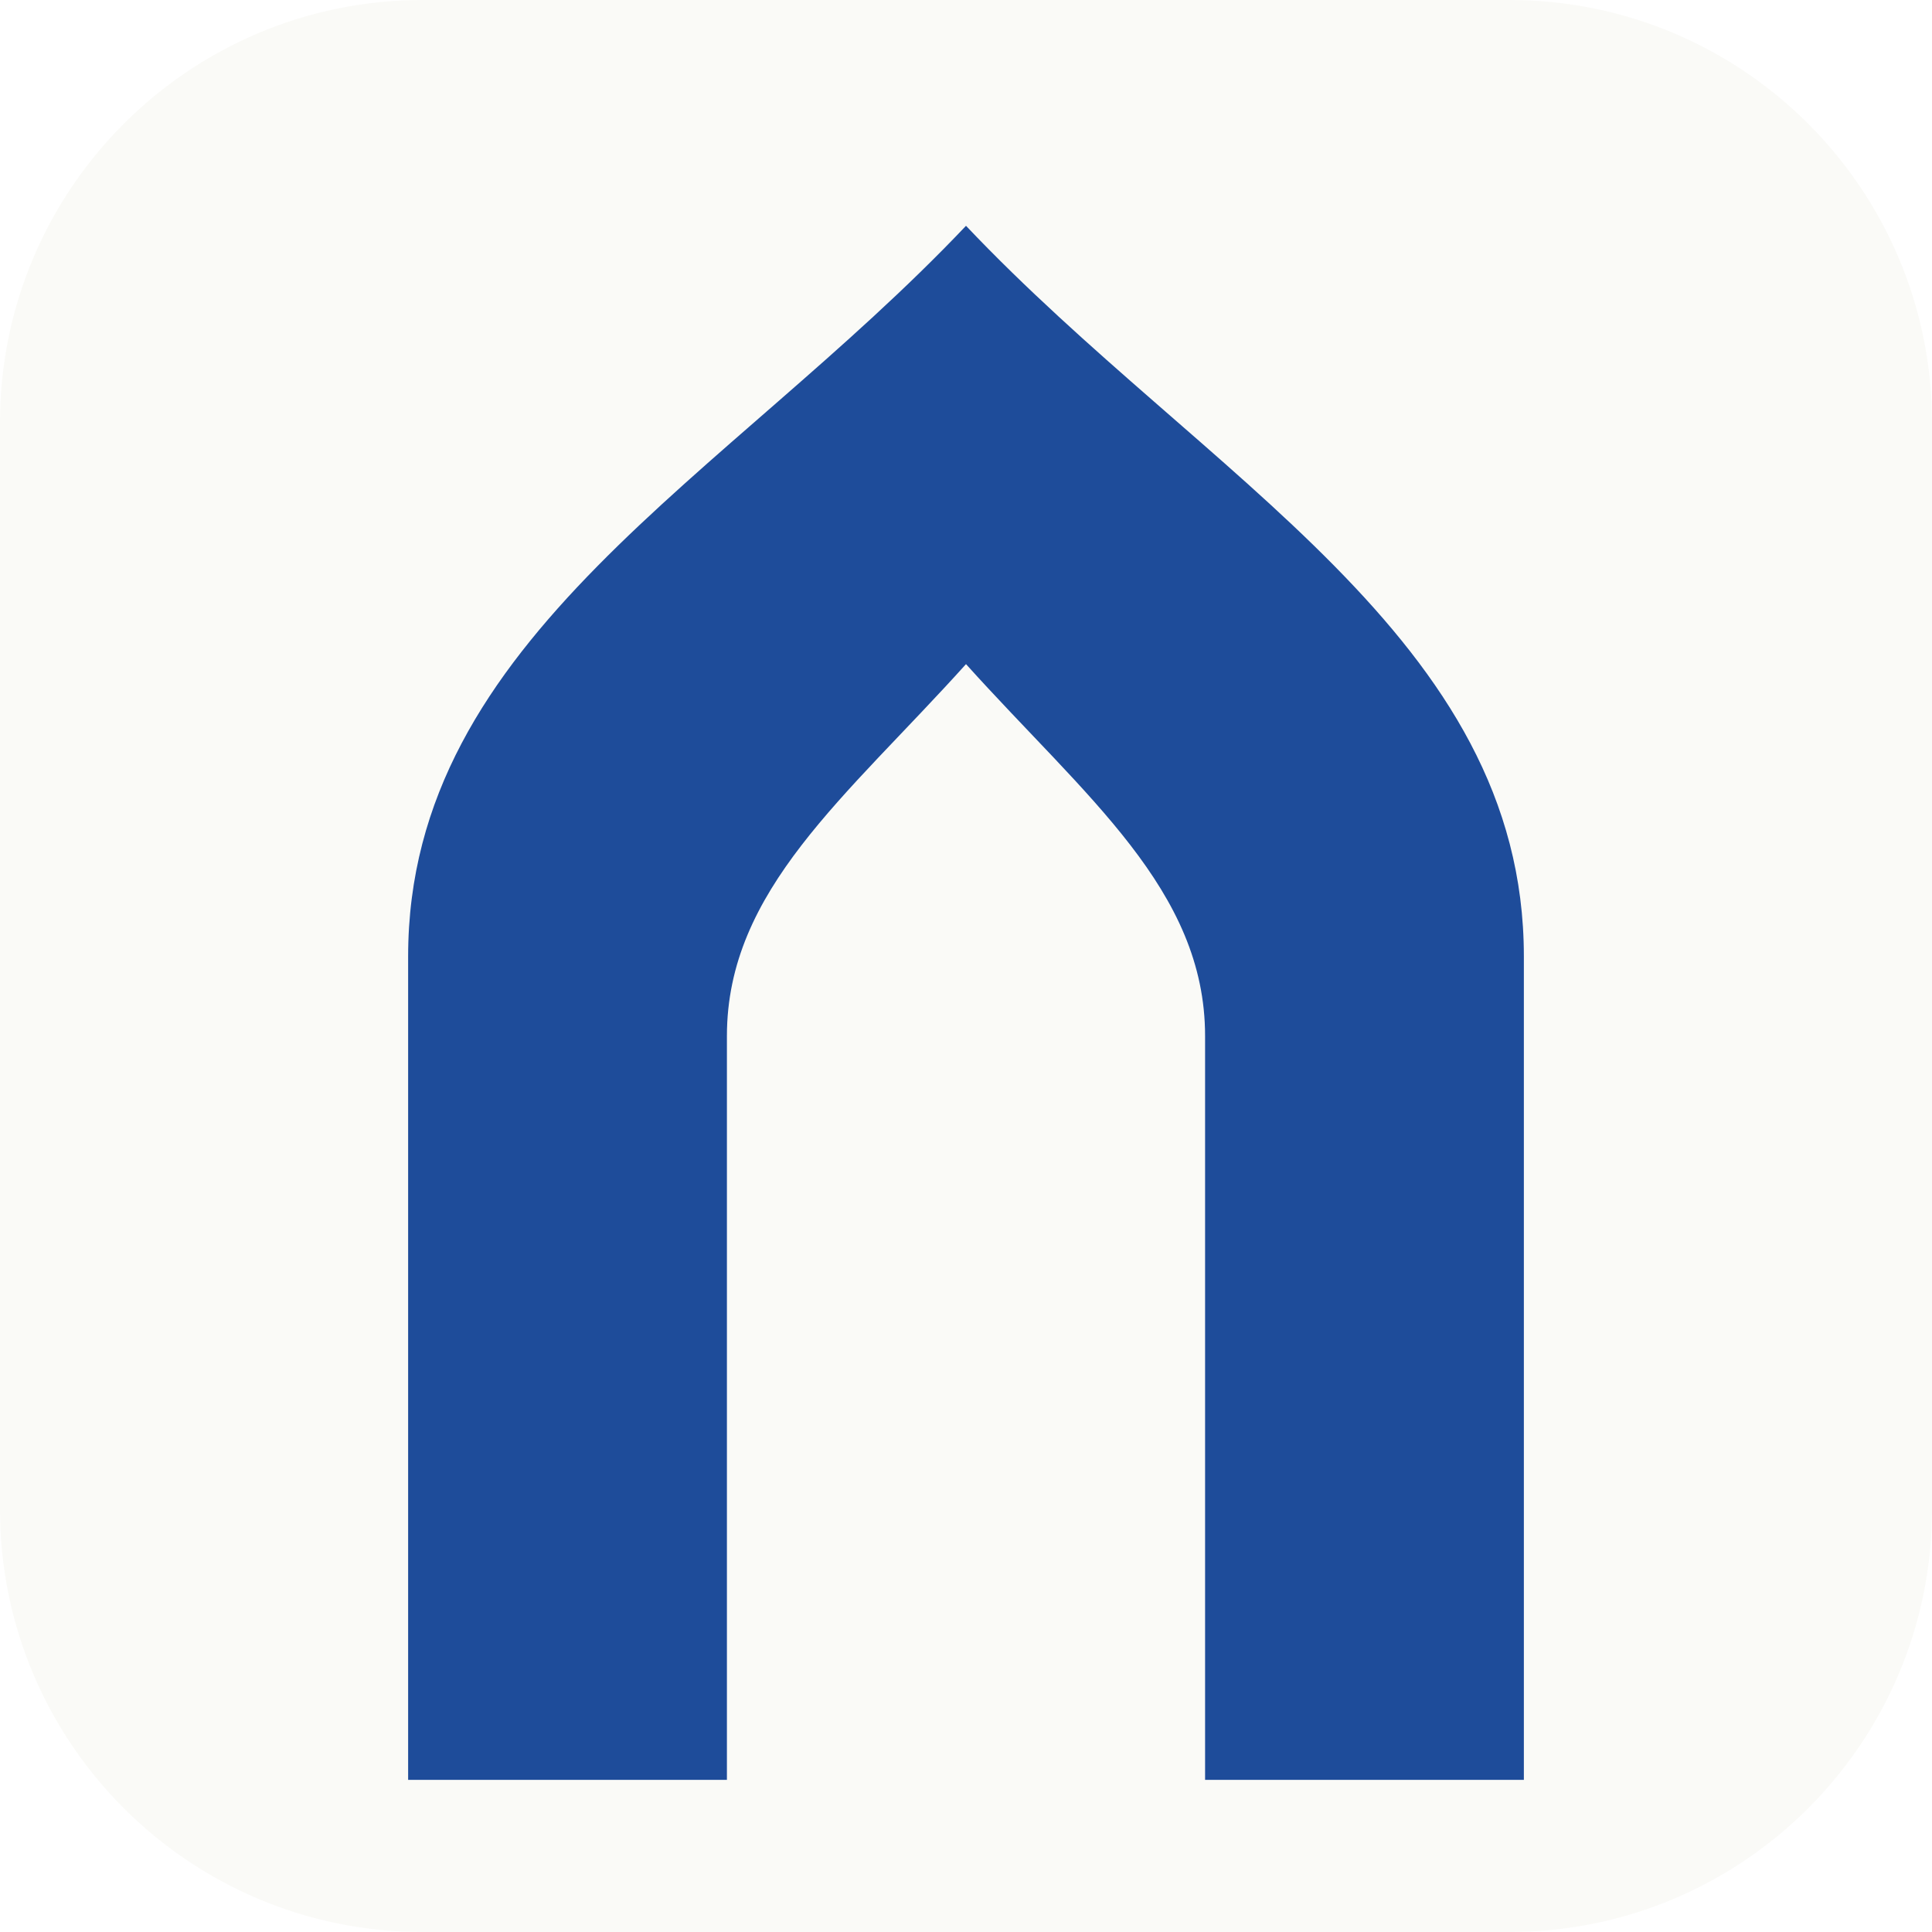
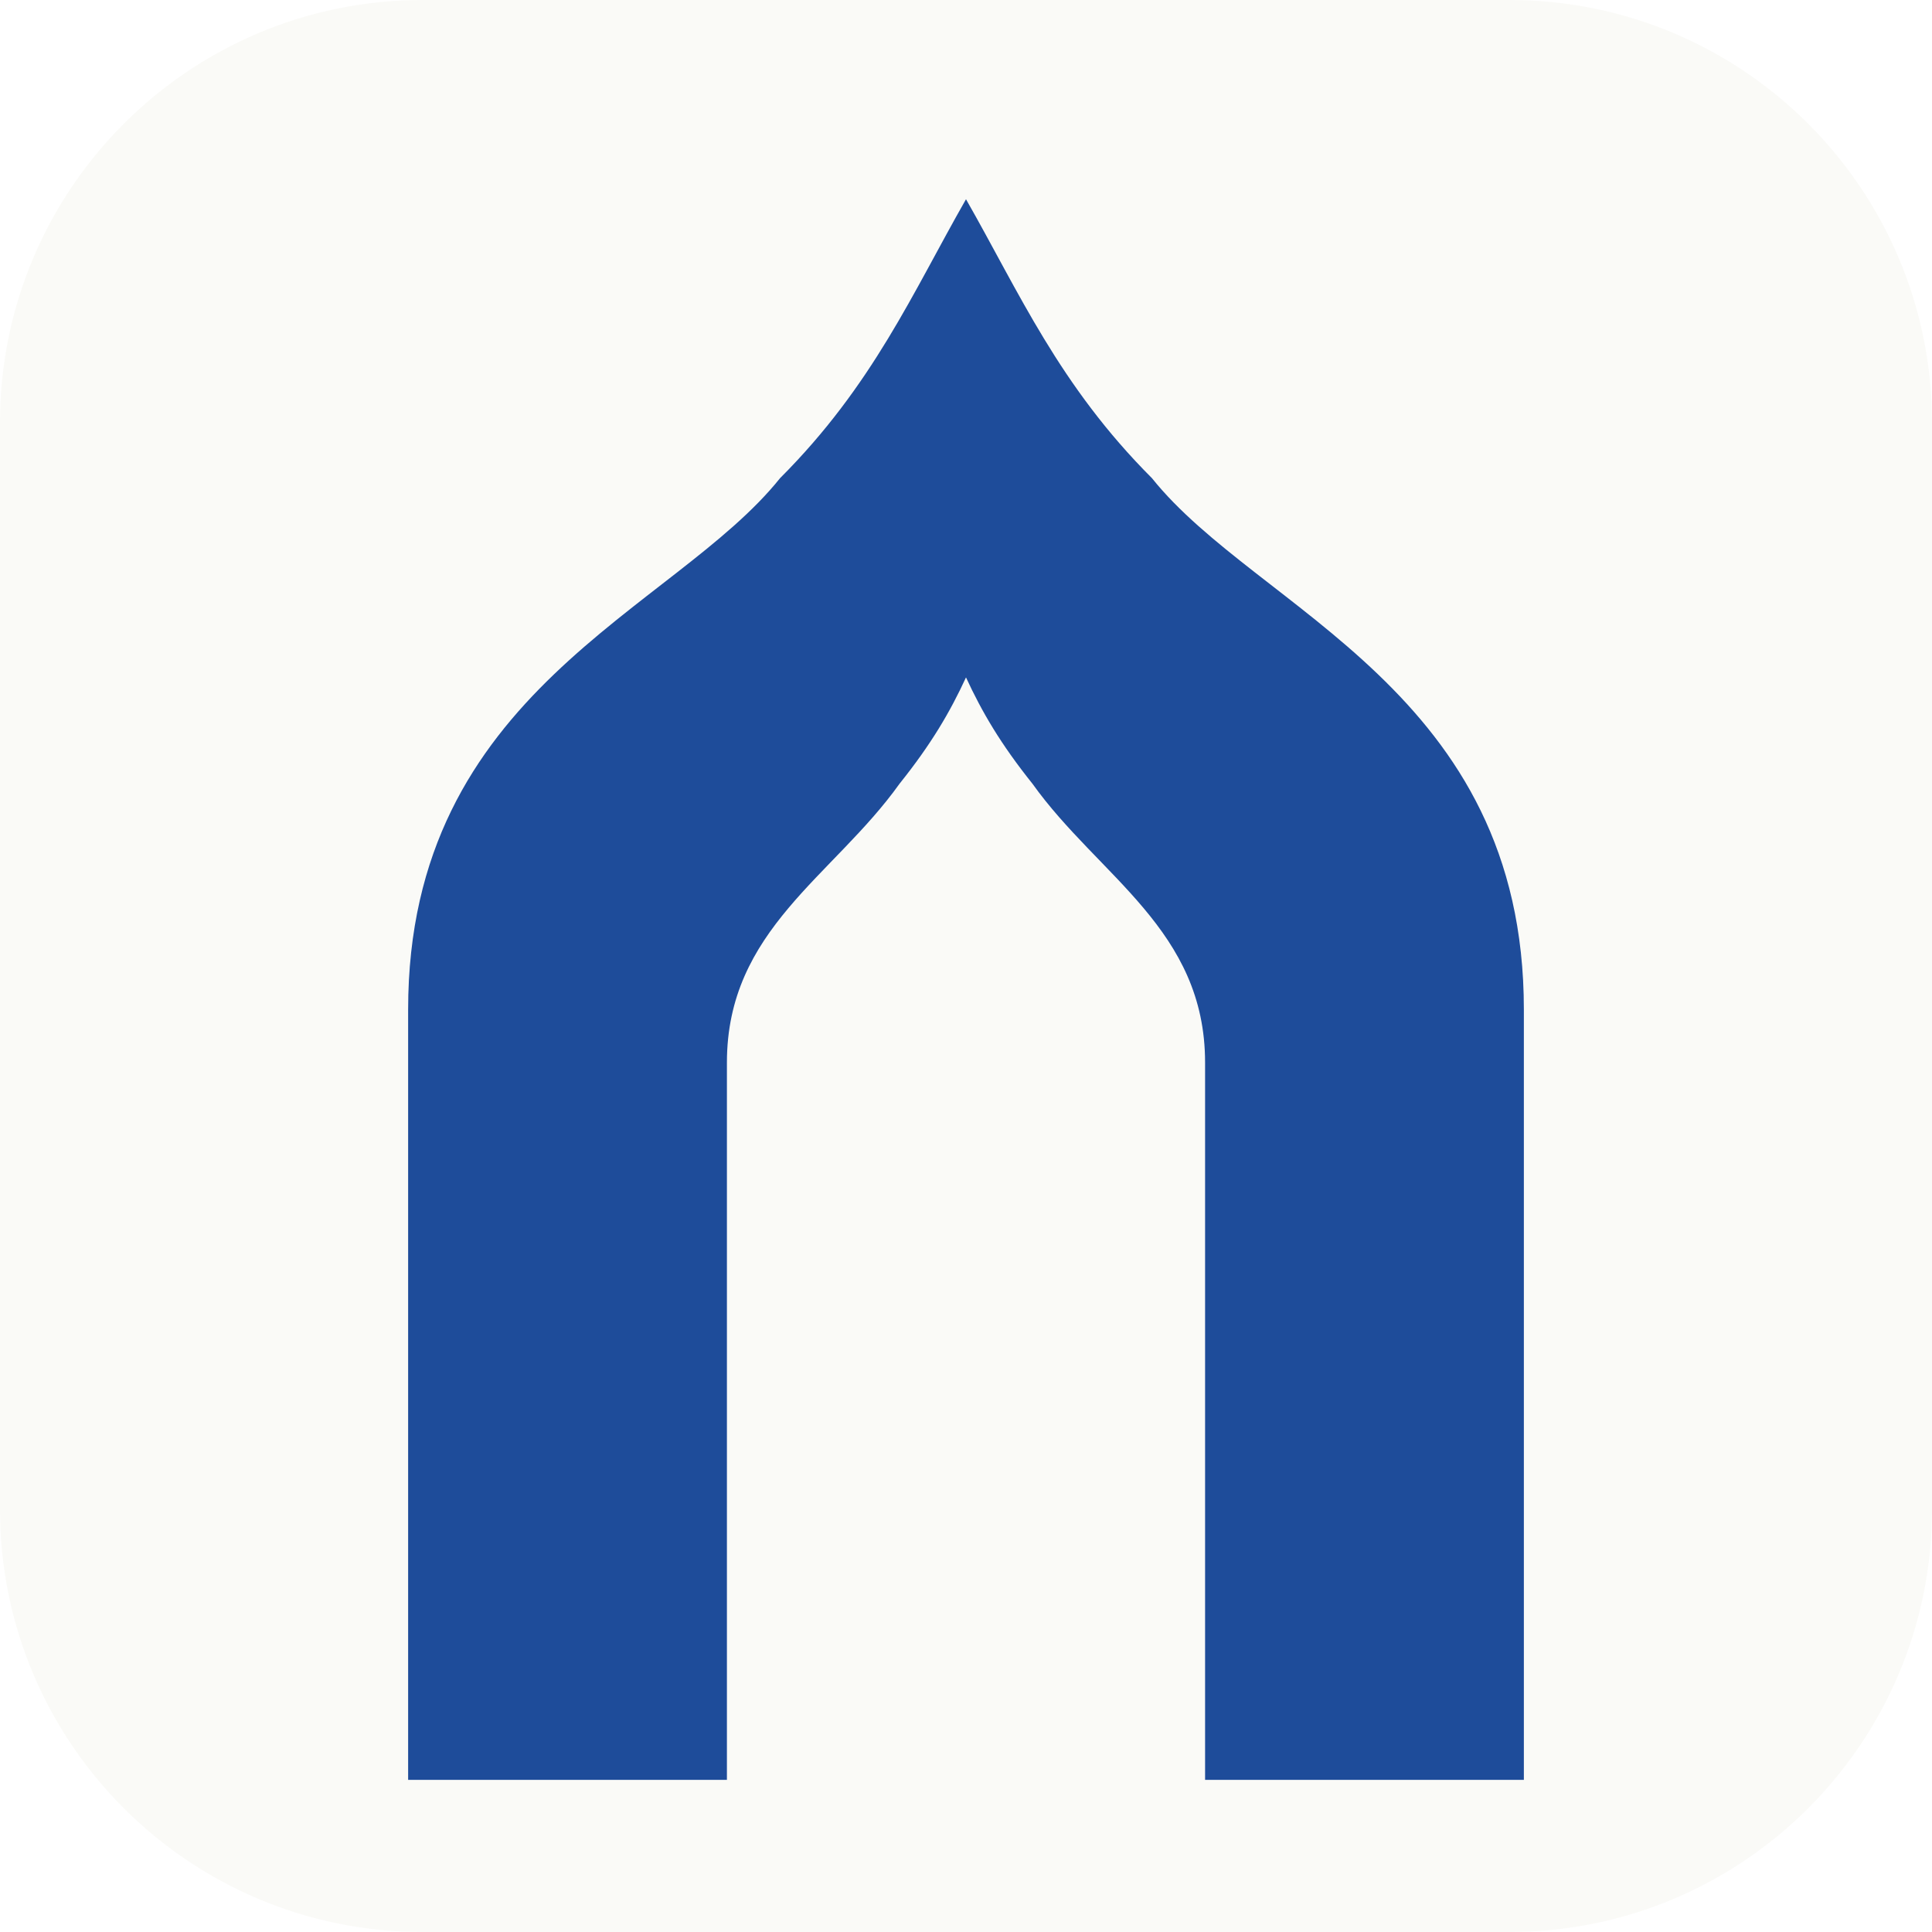
<svg xmlns="http://www.w3.org/2000/svg" viewBox="0 0 64 64">
  <rect width="64" height="64" rx="14" fill="#FAFAF7" />
-   <path fill="#1E4C9A" transform="translate(32 33) scale(0.88) translate(-32 -31.5)" d="M11 61 V30 C11 18 23 12 32 2.5 C41 12 53 18 53 30 V61 H41 V33 C41 27.5 36.5 24 32 19 C27.5 24 23 27.5 23 33 V61 Z" />
+   <path fill="#1E4C9A" transform="translate(32 33) scale(0.88) translate(-32 -31.5)" d="M11 61 V32 C11 20 21 17 25 12 C28.5 8.5 30 5 32 1.5 C34 5 35.5 8.5 39 12 C43 17 53 20 53 32 V61 H41 V34 C41 29 37 27 34.5 23.5 C33.3 22 32.6 20.8 32 19.5 C31.4 20.8 30.7 22 29.5 23.5 C27 27 23 29 23 34 V61 Z" />
</svg>
